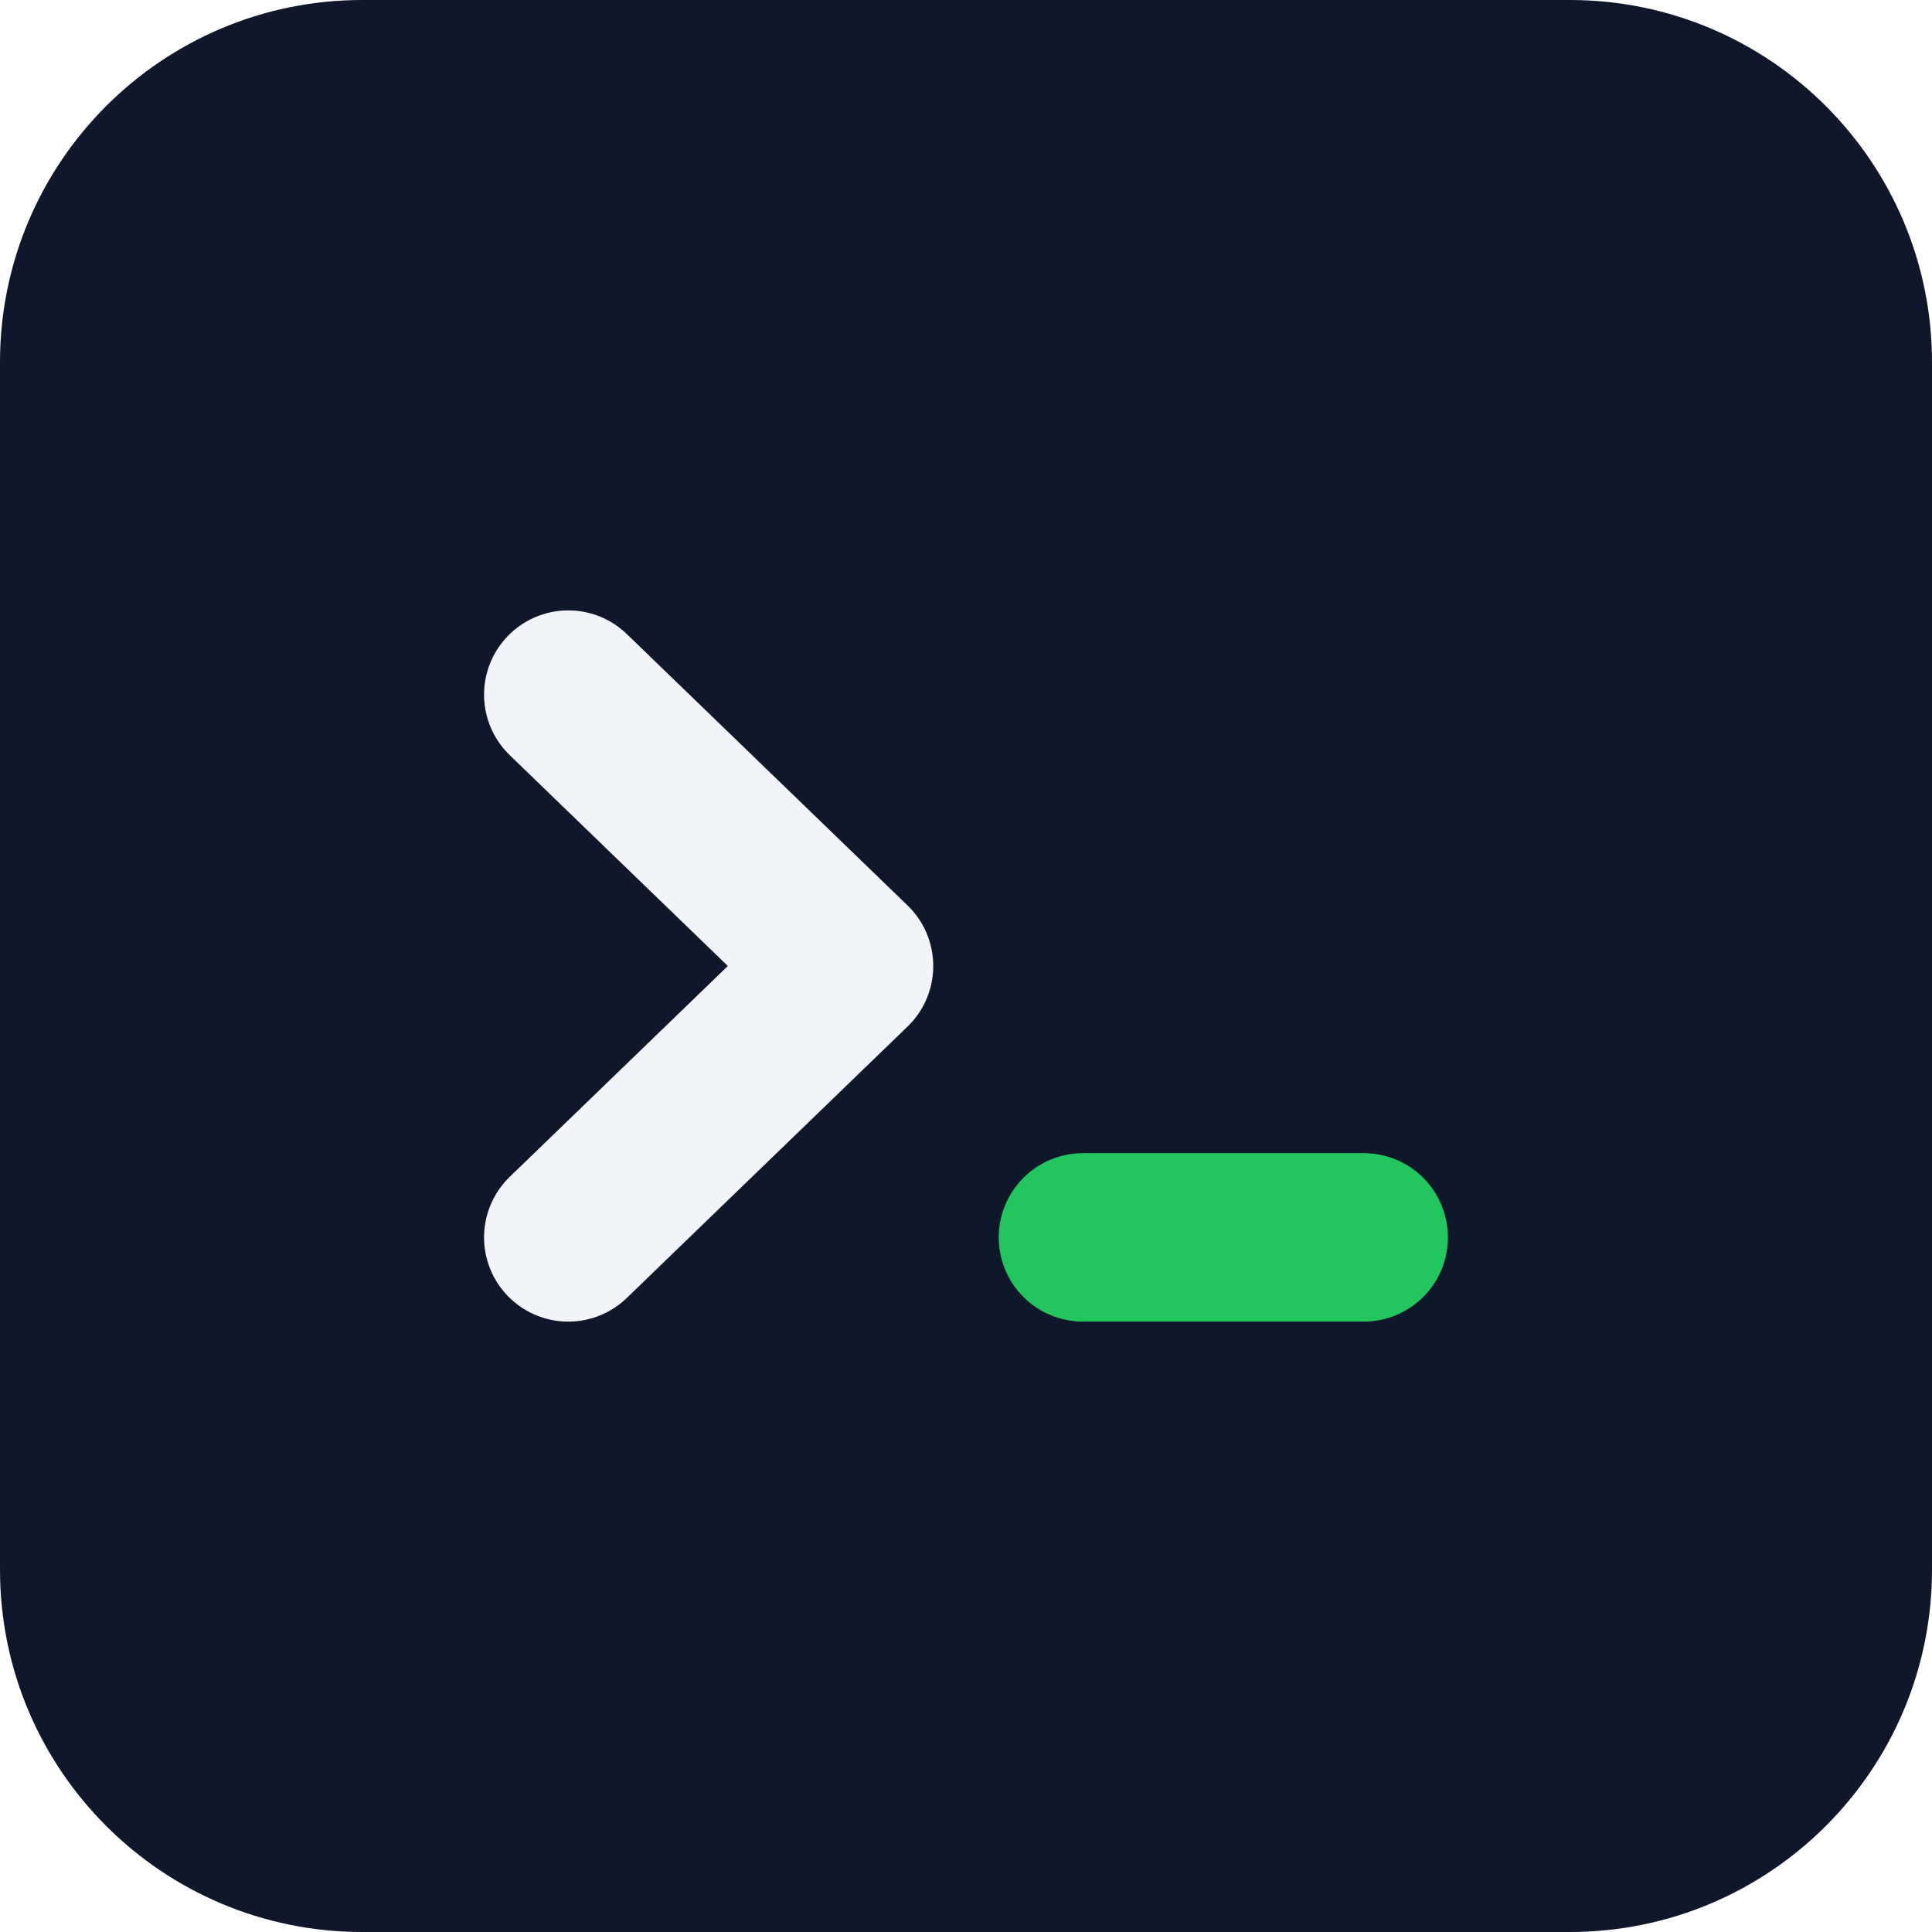
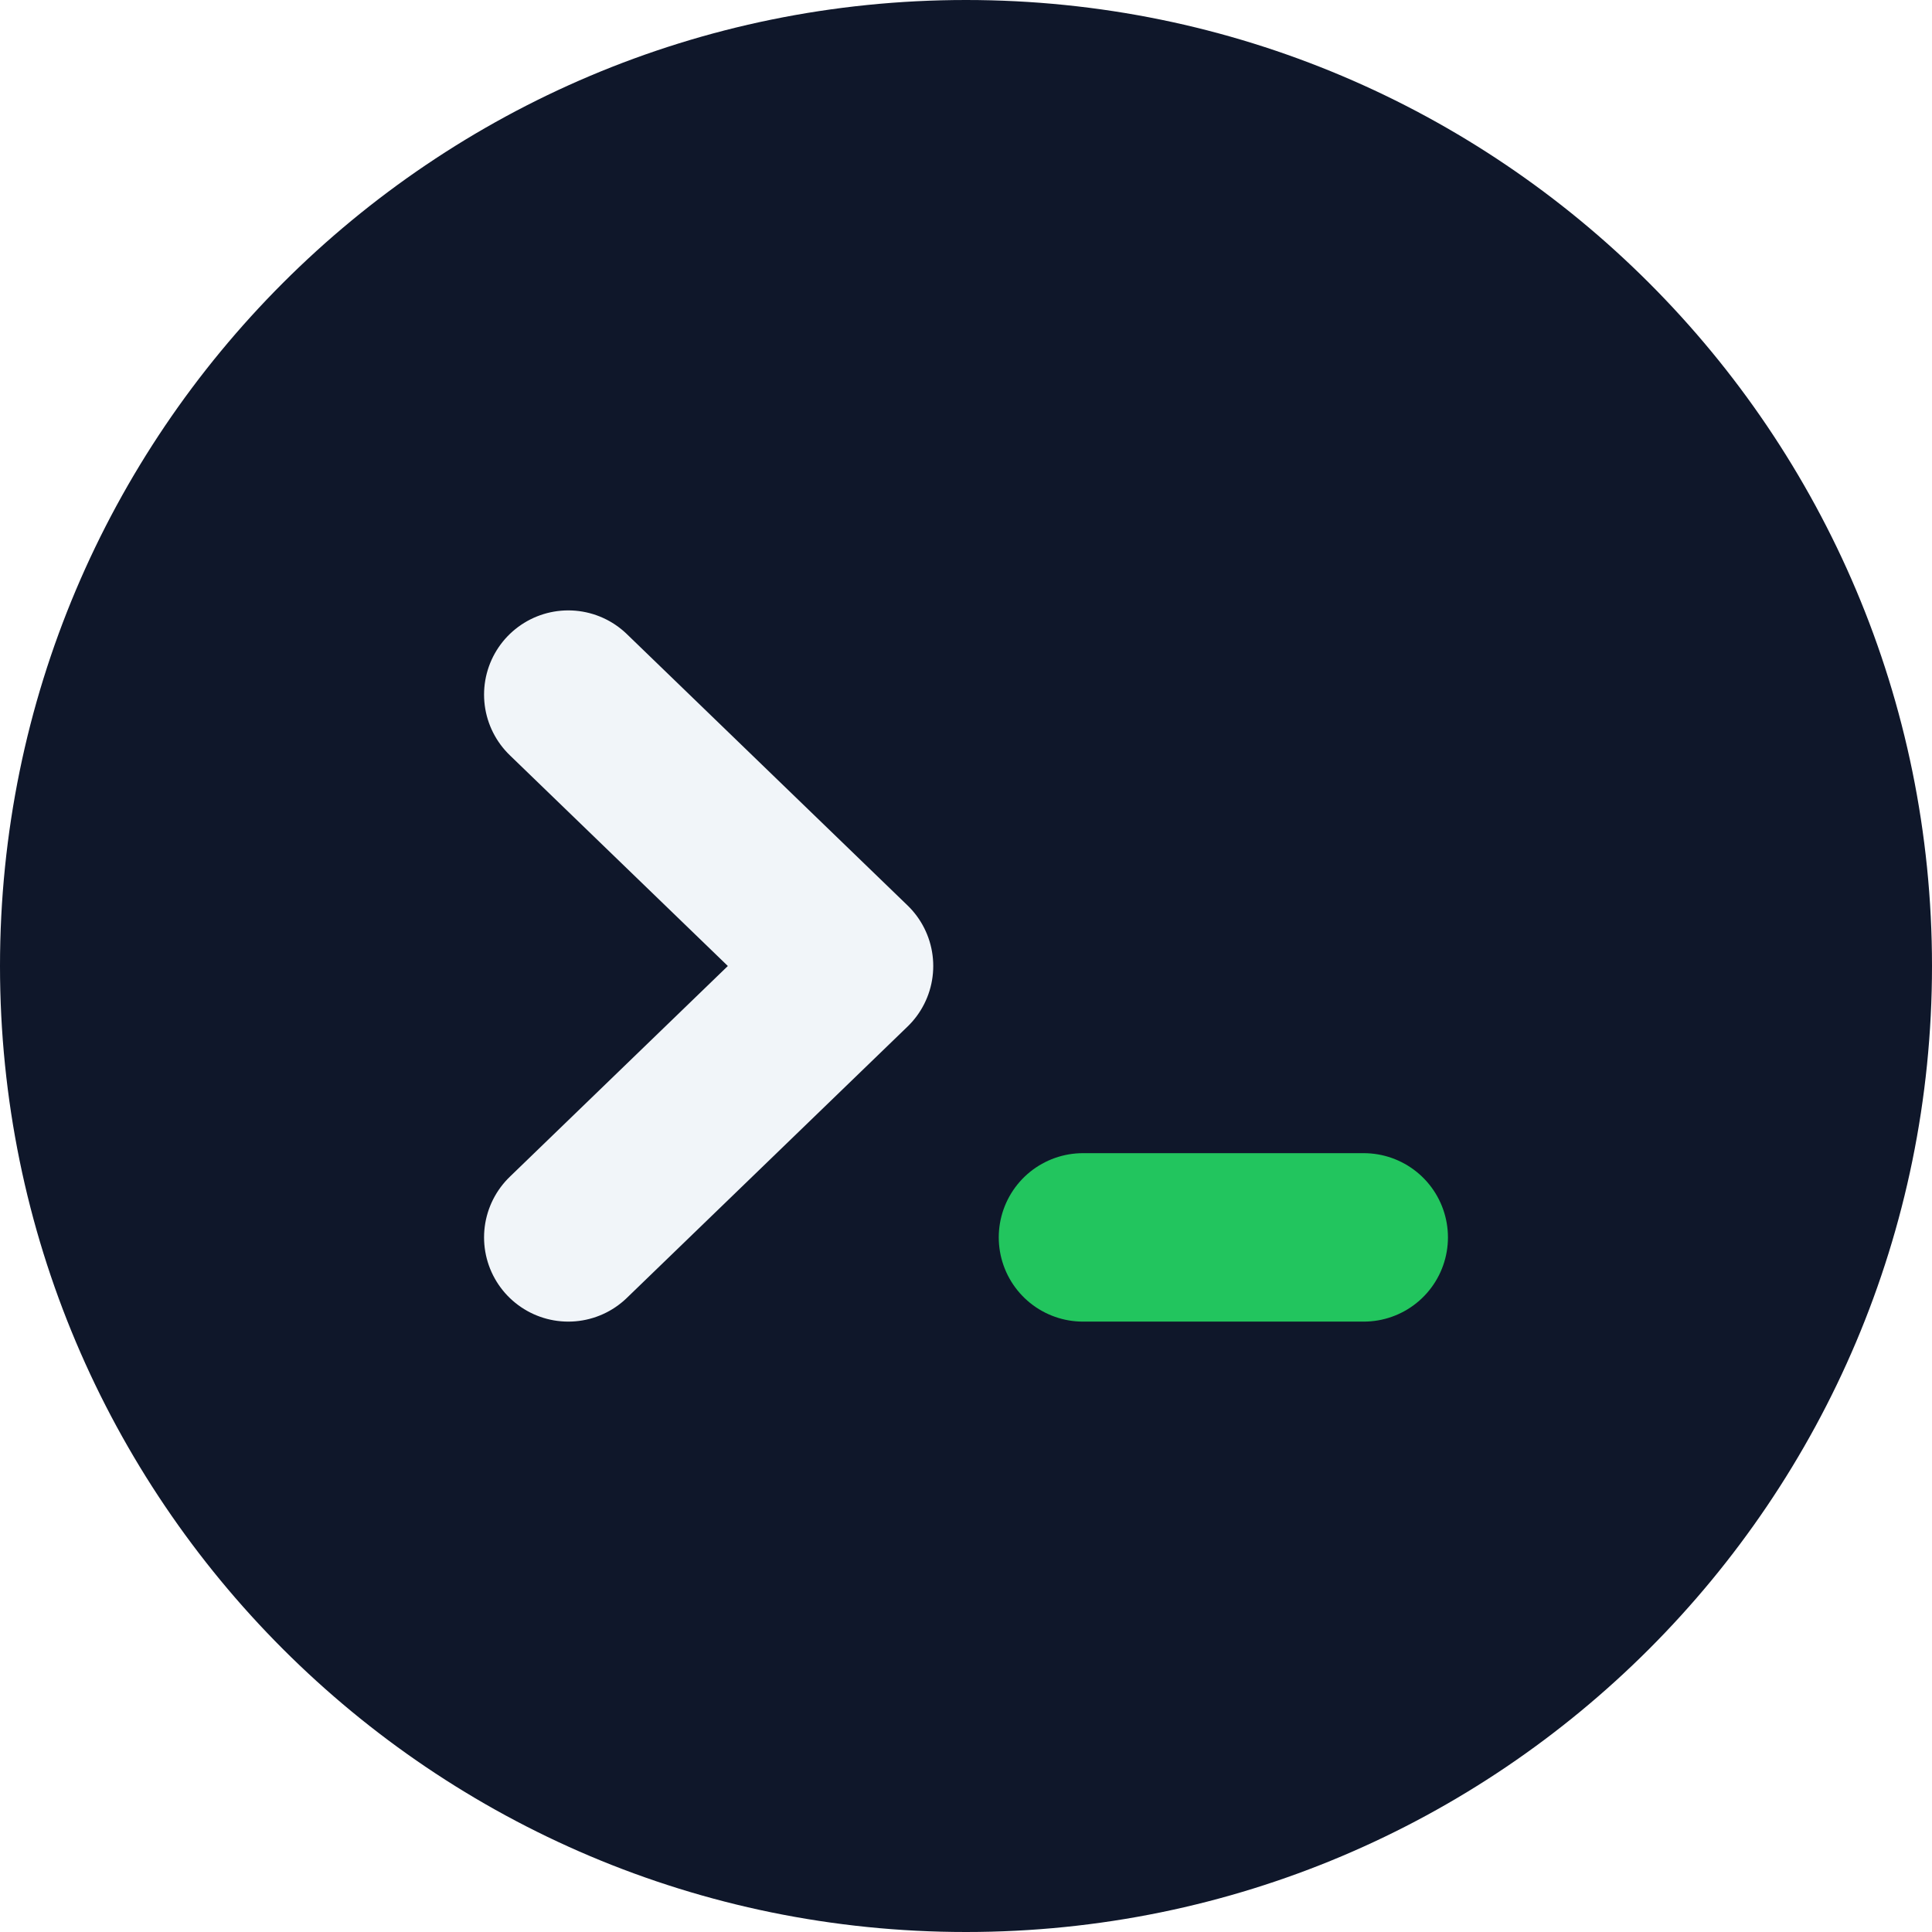
<svg xmlns="http://www.w3.org/2000/svg" width="512" height="512" viewBox="0 0 512 512">
-   <rect width="512" height="512" rx="96" fill="#0f172a" />
+   <circle cx="256" cy="256" r="256" fill="#0f172a" />
  <g transform="translate(256,256) scale(0.62) translate(-290,-256)" fill="none" stroke-width="72" stroke-linecap="round" stroke-linejoin="round">
    <path d="M120 140 L240 256 L120 372" stroke="#f1f5f9" />
    <path d="M340 372 L460 372" stroke="#22c55e" />
  </g>
</svg>
